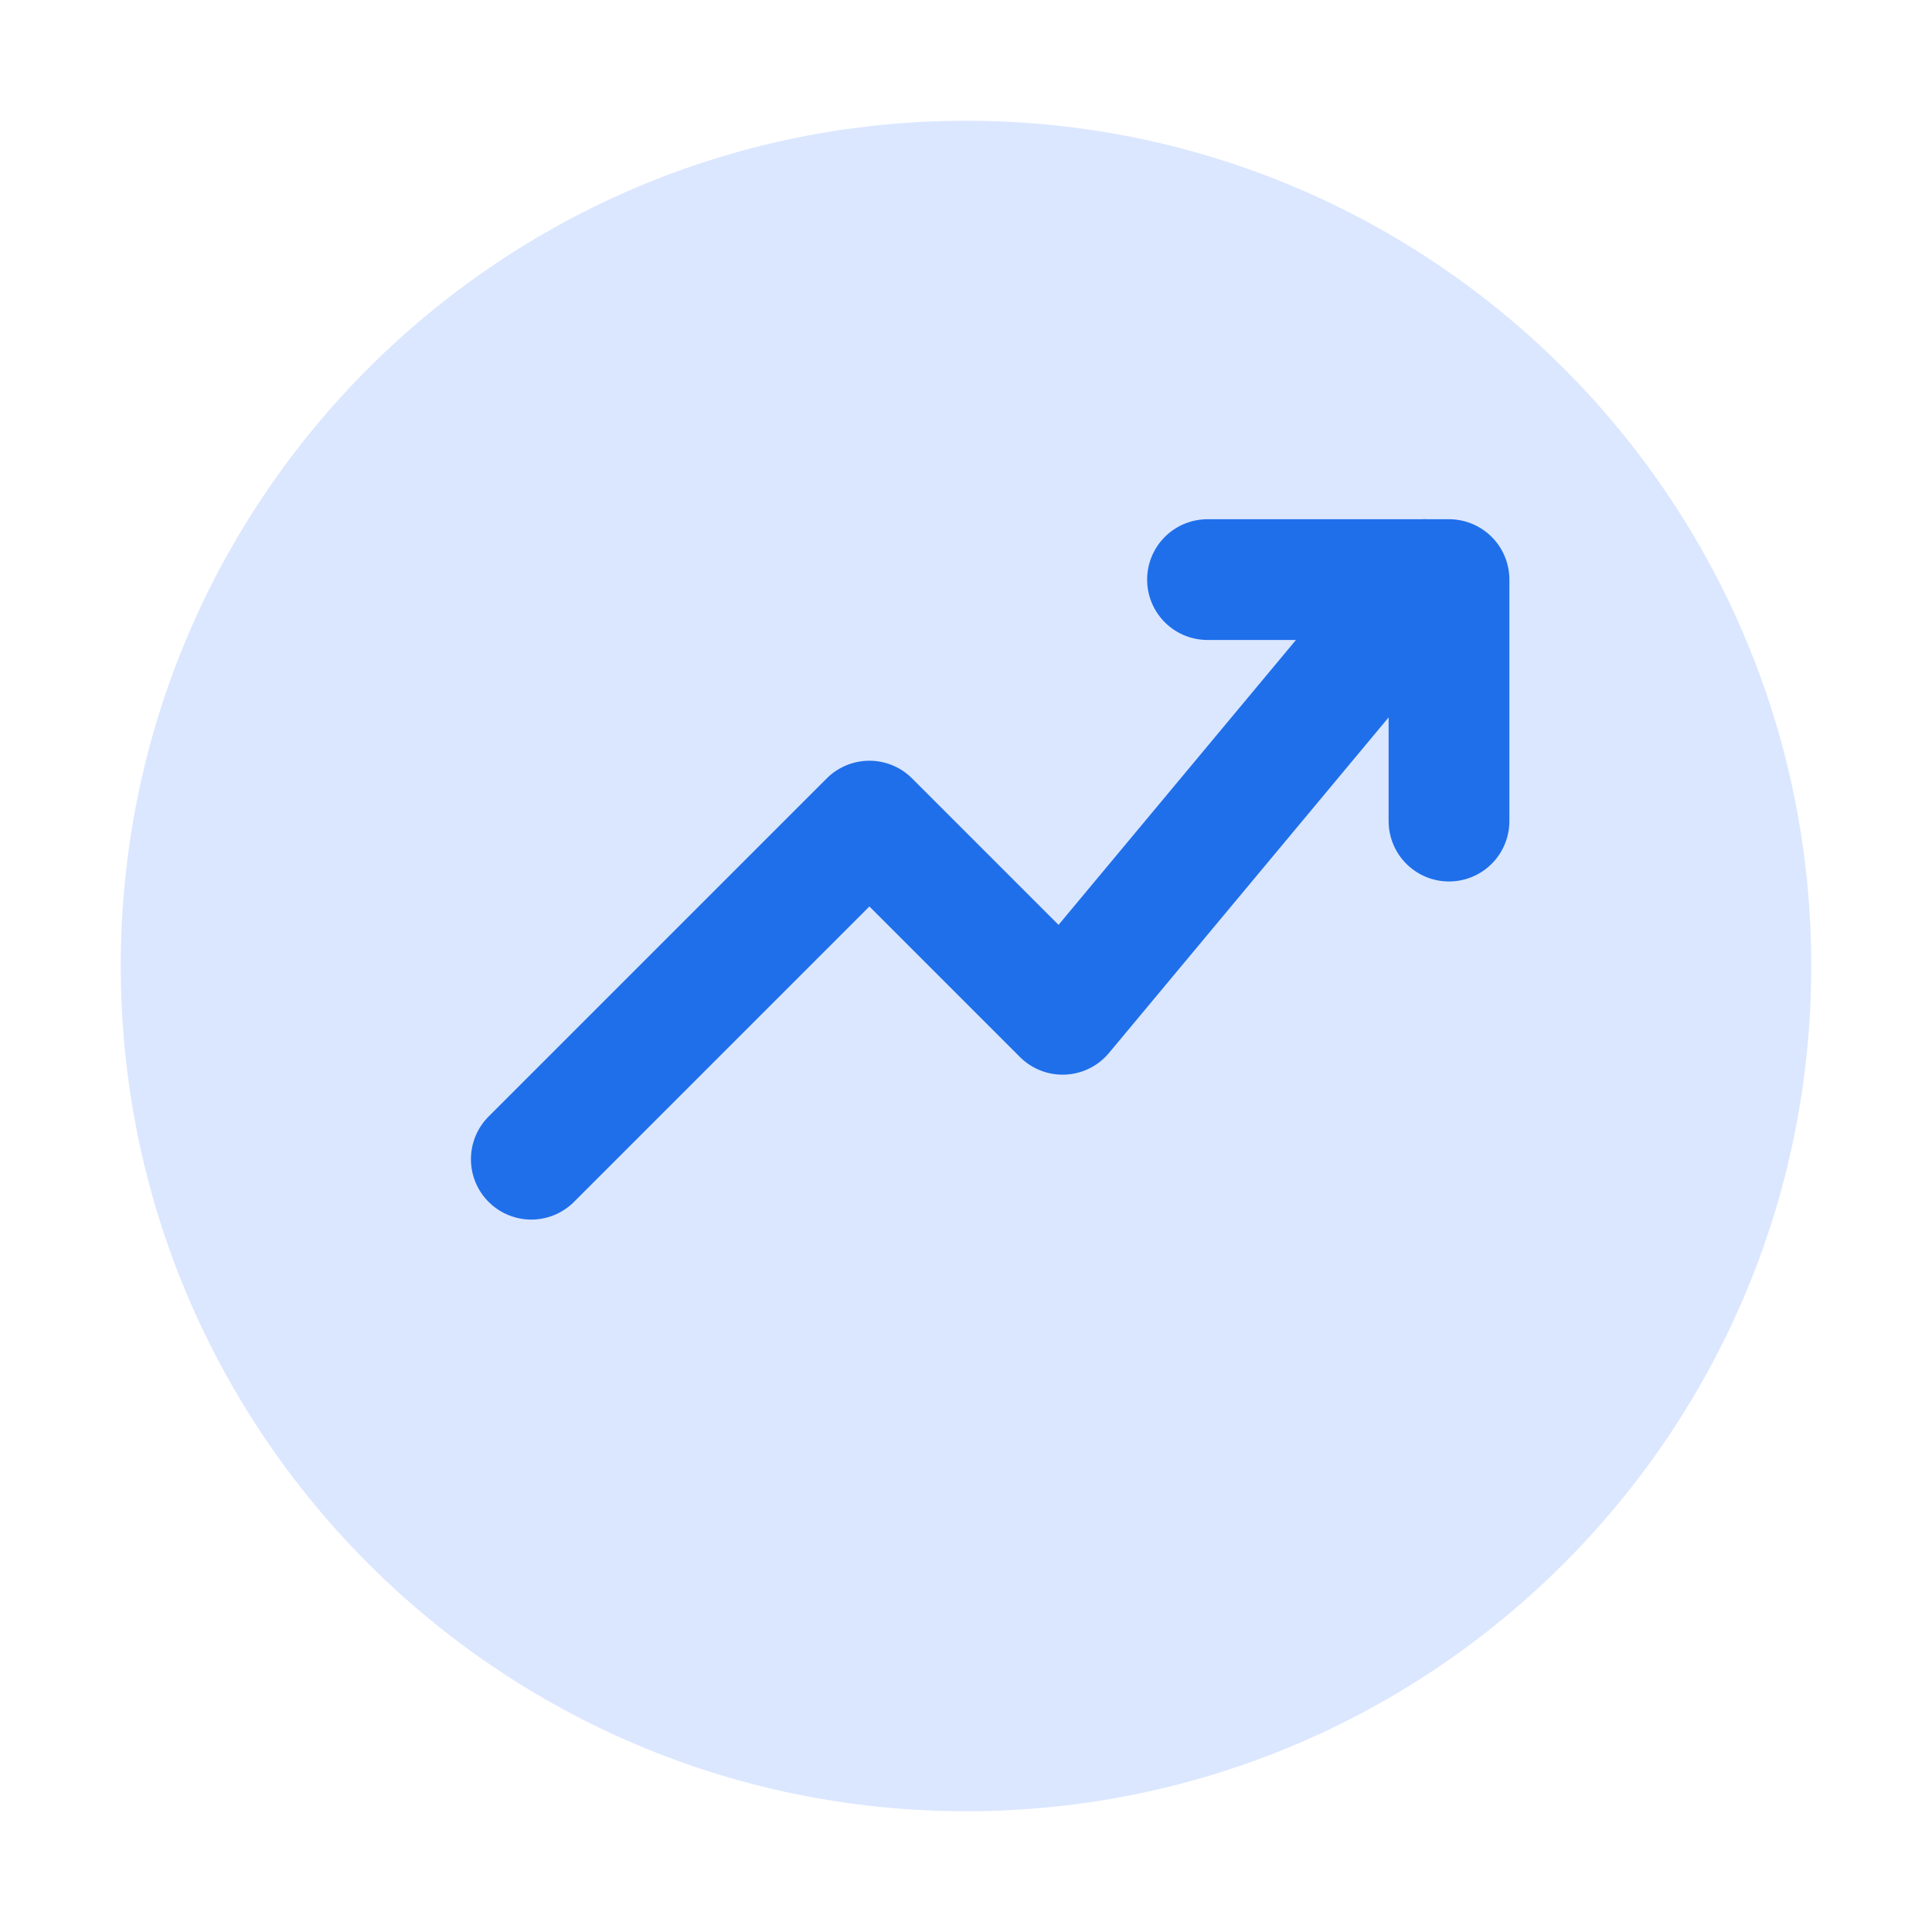
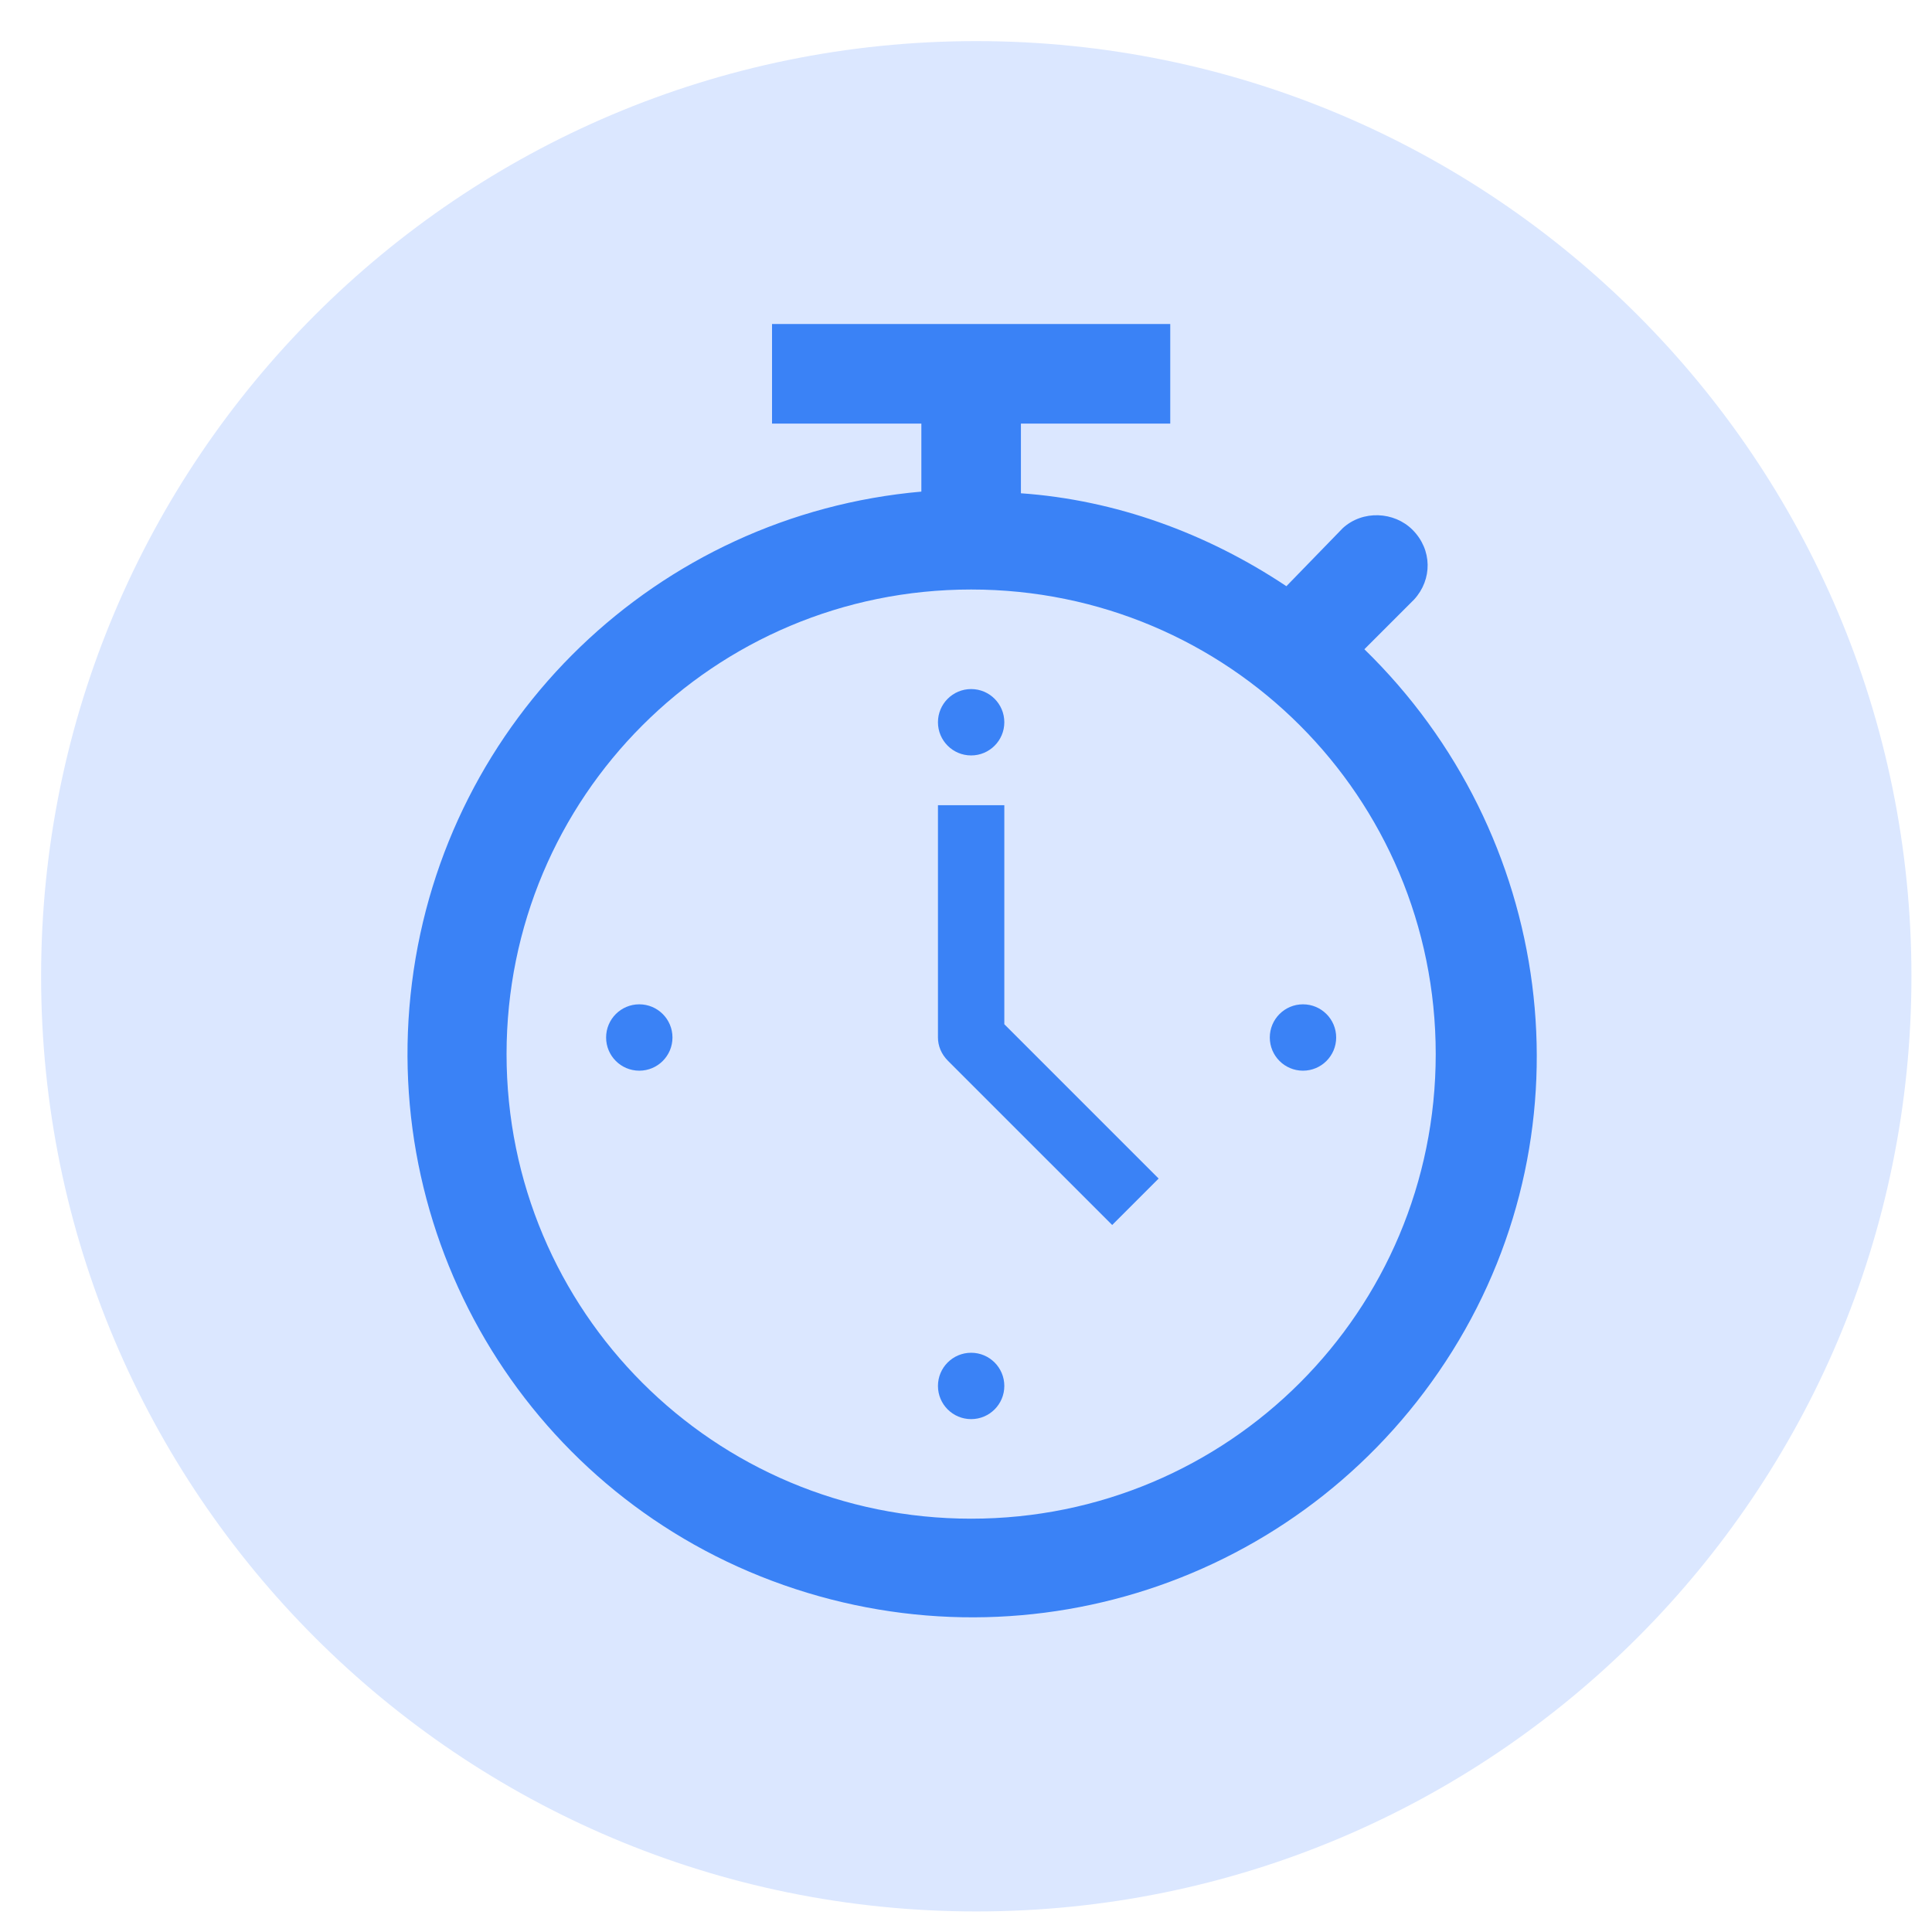
- <svg xmlns="http://www.w3.org/2000/svg" viewBox="0 0 80 80" role="img" aria-label="Faster activation">
-   <circle cx="40" cy="40" r="35" fill="#dbe7ff" />
-   <path d="M22 48 36 34l8 8 15-18" fill="none" stroke="#1f6feb" stroke-width="5" stroke-linecap="round" stroke-linejoin="round" />
-   <path d="M50 24h10v10" fill="none" stroke="#1f6feb" stroke-width="5" stroke-linecap="round" stroke-linejoin="round" />
+ <svg xmlns="http://www.w3.org/2000/svg" width="188" height="188" xml:space="preserve" overflow="hidden">
+   <g transform="translate(-527 -1448)">
+     <g>
+       <path d="M531 1543C531 1492.74 571.742 1452 622 1452 672.258 1452 713 1492.74 713 1543 713 1593.26 672.258 1634 622 1634 571.742 1634 531 1593.26 531 1543Z" fill="#DBE7FF" fill-rule="evenodd" fill-opacity="1" />
+       <g>
+         <g>
+           <g>
+             <path d="M80.729 53.281C80.729 55.065 79.283 56.51 77.5 56.51 75.716 56.51 74.271 55.065 74.271 53.281 74.271 51.498 75.716 50.052 77.5 50.052 79.283 50.052 80.729 51.498 80.729 53.281Z" fill="#3A82F6" fill-rule="nonzero" fill-opacity="1" transform="matrix(1 0 0 1 544 1465)" />
+             <path d="M80.729 117.864C80.729 119.648 79.283 121.093 77.5 121.093 75.716 121.093 74.271 119.648 74.271 117.864 74.271 116.081 75.716 114.635 77.5 114.635 79.283 114.635 80.729 116.081 80.729 117.864Z" fill="#3A82F6" fill-rule="nonzero" fill-opacity="1" transform="matrix(1 0 0 1 544 1465)" />
+             <path d="M113.021 83.958C113.021 85.742 111.575 87.187 109.791 87.187 108.008 87.187 106.562 85.742 106.562 83.958 106.562 82.175 108.008 80.729 109.791 80.729 111.575 80.729 113.021 82.175 113.021 83.958Z" fill="#3A82F6" fill-rule="nonzero" fill-opacity="1" transform="matrix(1 0 0 1 544 1465)" />
+             <path d="M48.437 83.958C48.437 85.742 46.992 87.187 45.208 87.187 43.425 87.187 41.979 85.742 41.979 83.958 41.979 82.175 43.425 80.729 45.208 80.729 46.992 80.729 48.437 82.175 48.437 83.958Z" fill="#3A82F6" fill-rule="nonzero" fill-opacity="1" transform="matrix(1 0 0 1 544 1465)" />
+             <path d="M80.729 61.354 74.271 61.354 74.271 83.958C74.271 84.765 74.594 85.573 75.239 86.219L91.224 102.203 95.745 97.682 80.729 82.666 80.729 61.354Z" fill="#3A82F6" fill-rule="nonzero" fill-opacity="1" transform="matrix(1 0 0 1 544 1465)" />
+             <path d="M77.5 130.781C52.474 130.781 32.292 110.599 32.292 85.573 32.292 60.547 52.474 40.364 77.5 40.364 102.526 40.364 122.708 60.547 122.708 85.573 122.708 110.599 102.526 130.781 77.5 130.781L77.5 130.781ZM115.765 46.177 120.609 41.333C122.385 39.396 122.385 36.489 120.448 34.552 118.672 32.776 115.604 32.614 113.666 34.391L108.177 40.042C100.427 34.875 91.547 31.646 82.344 31L82.344 24.219 96.875 24.219 96.875 14.531 58.125 14.531 58.125 24.219 72.656 24.219 72.656 30.838C46.984 33.099 26.318 52.958 23.088 78.63 19.859 104.302 34.875 128.682 59.255 137.239 83.635 145.797 110.599 136.432 124.323 114.474 138.047 92.515 134.172 64.099 115.765 46.177Z" fill="#3A82F6" fill-rule="nonzero" fill-opacity="1" transform="matrix(1 0 0 1 544 1465)" />
+           </g>
+         </g>
+       </g>
+     </g>
+   </g>
</svg>
